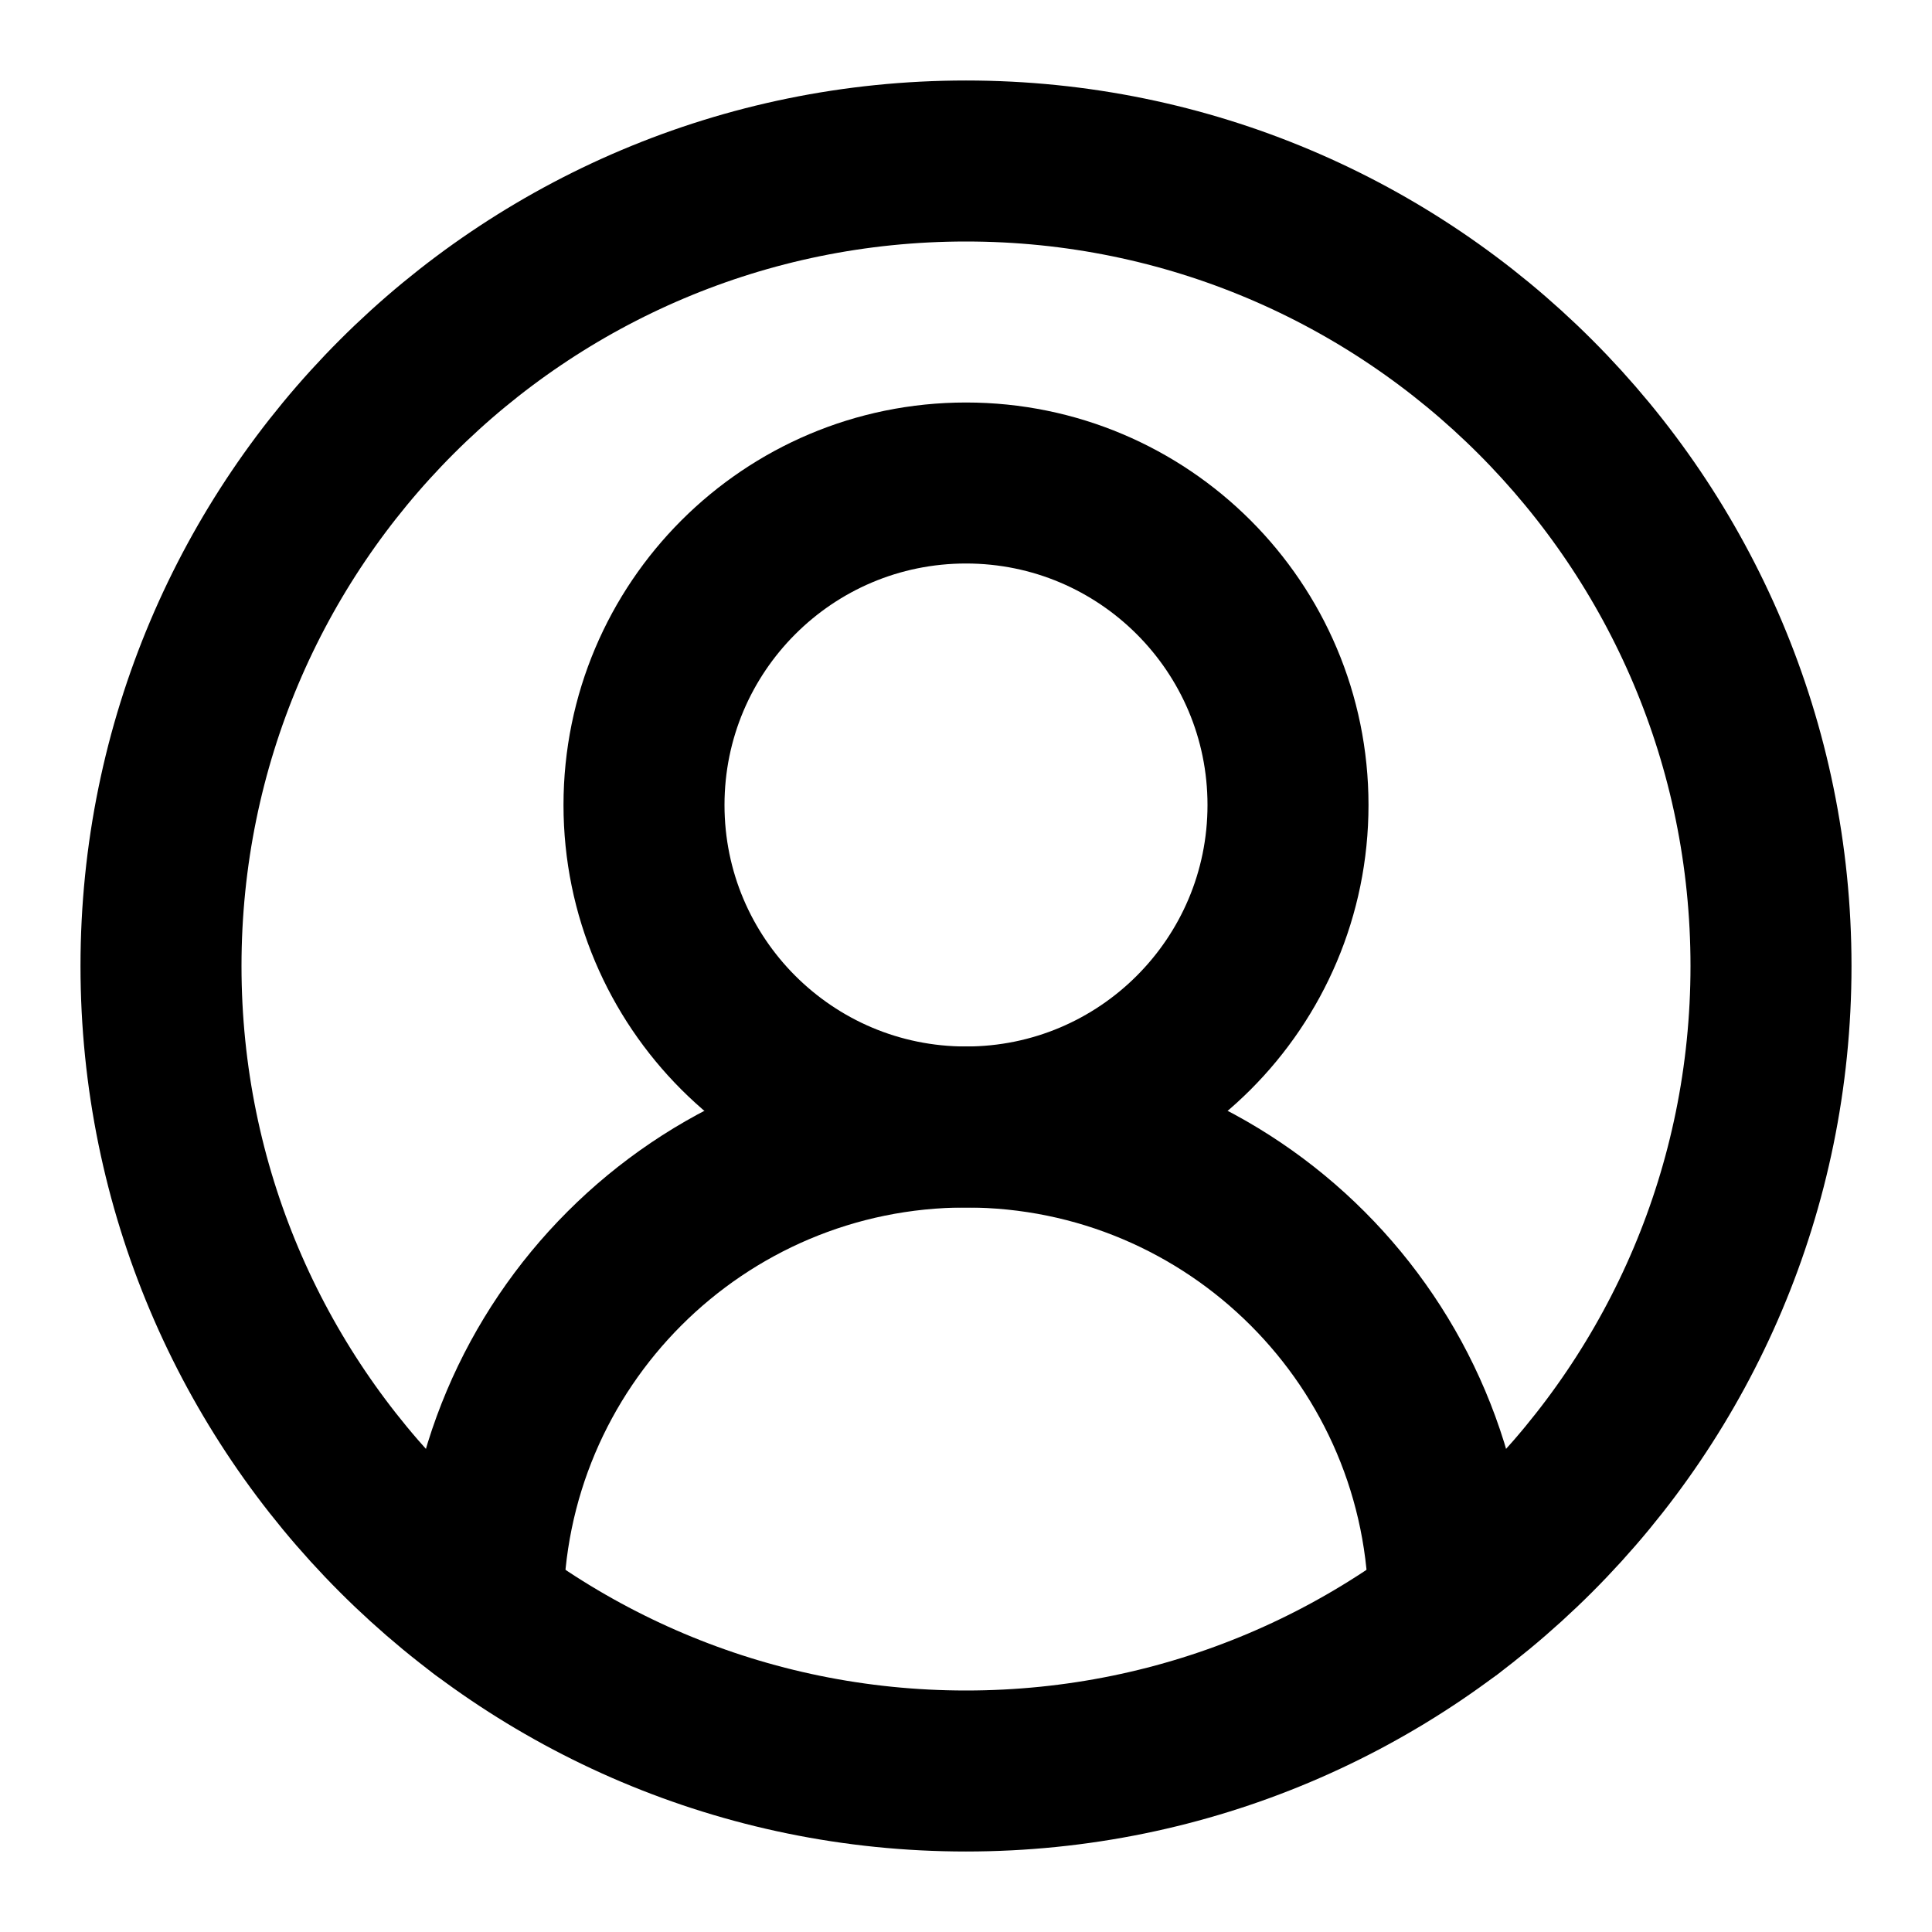
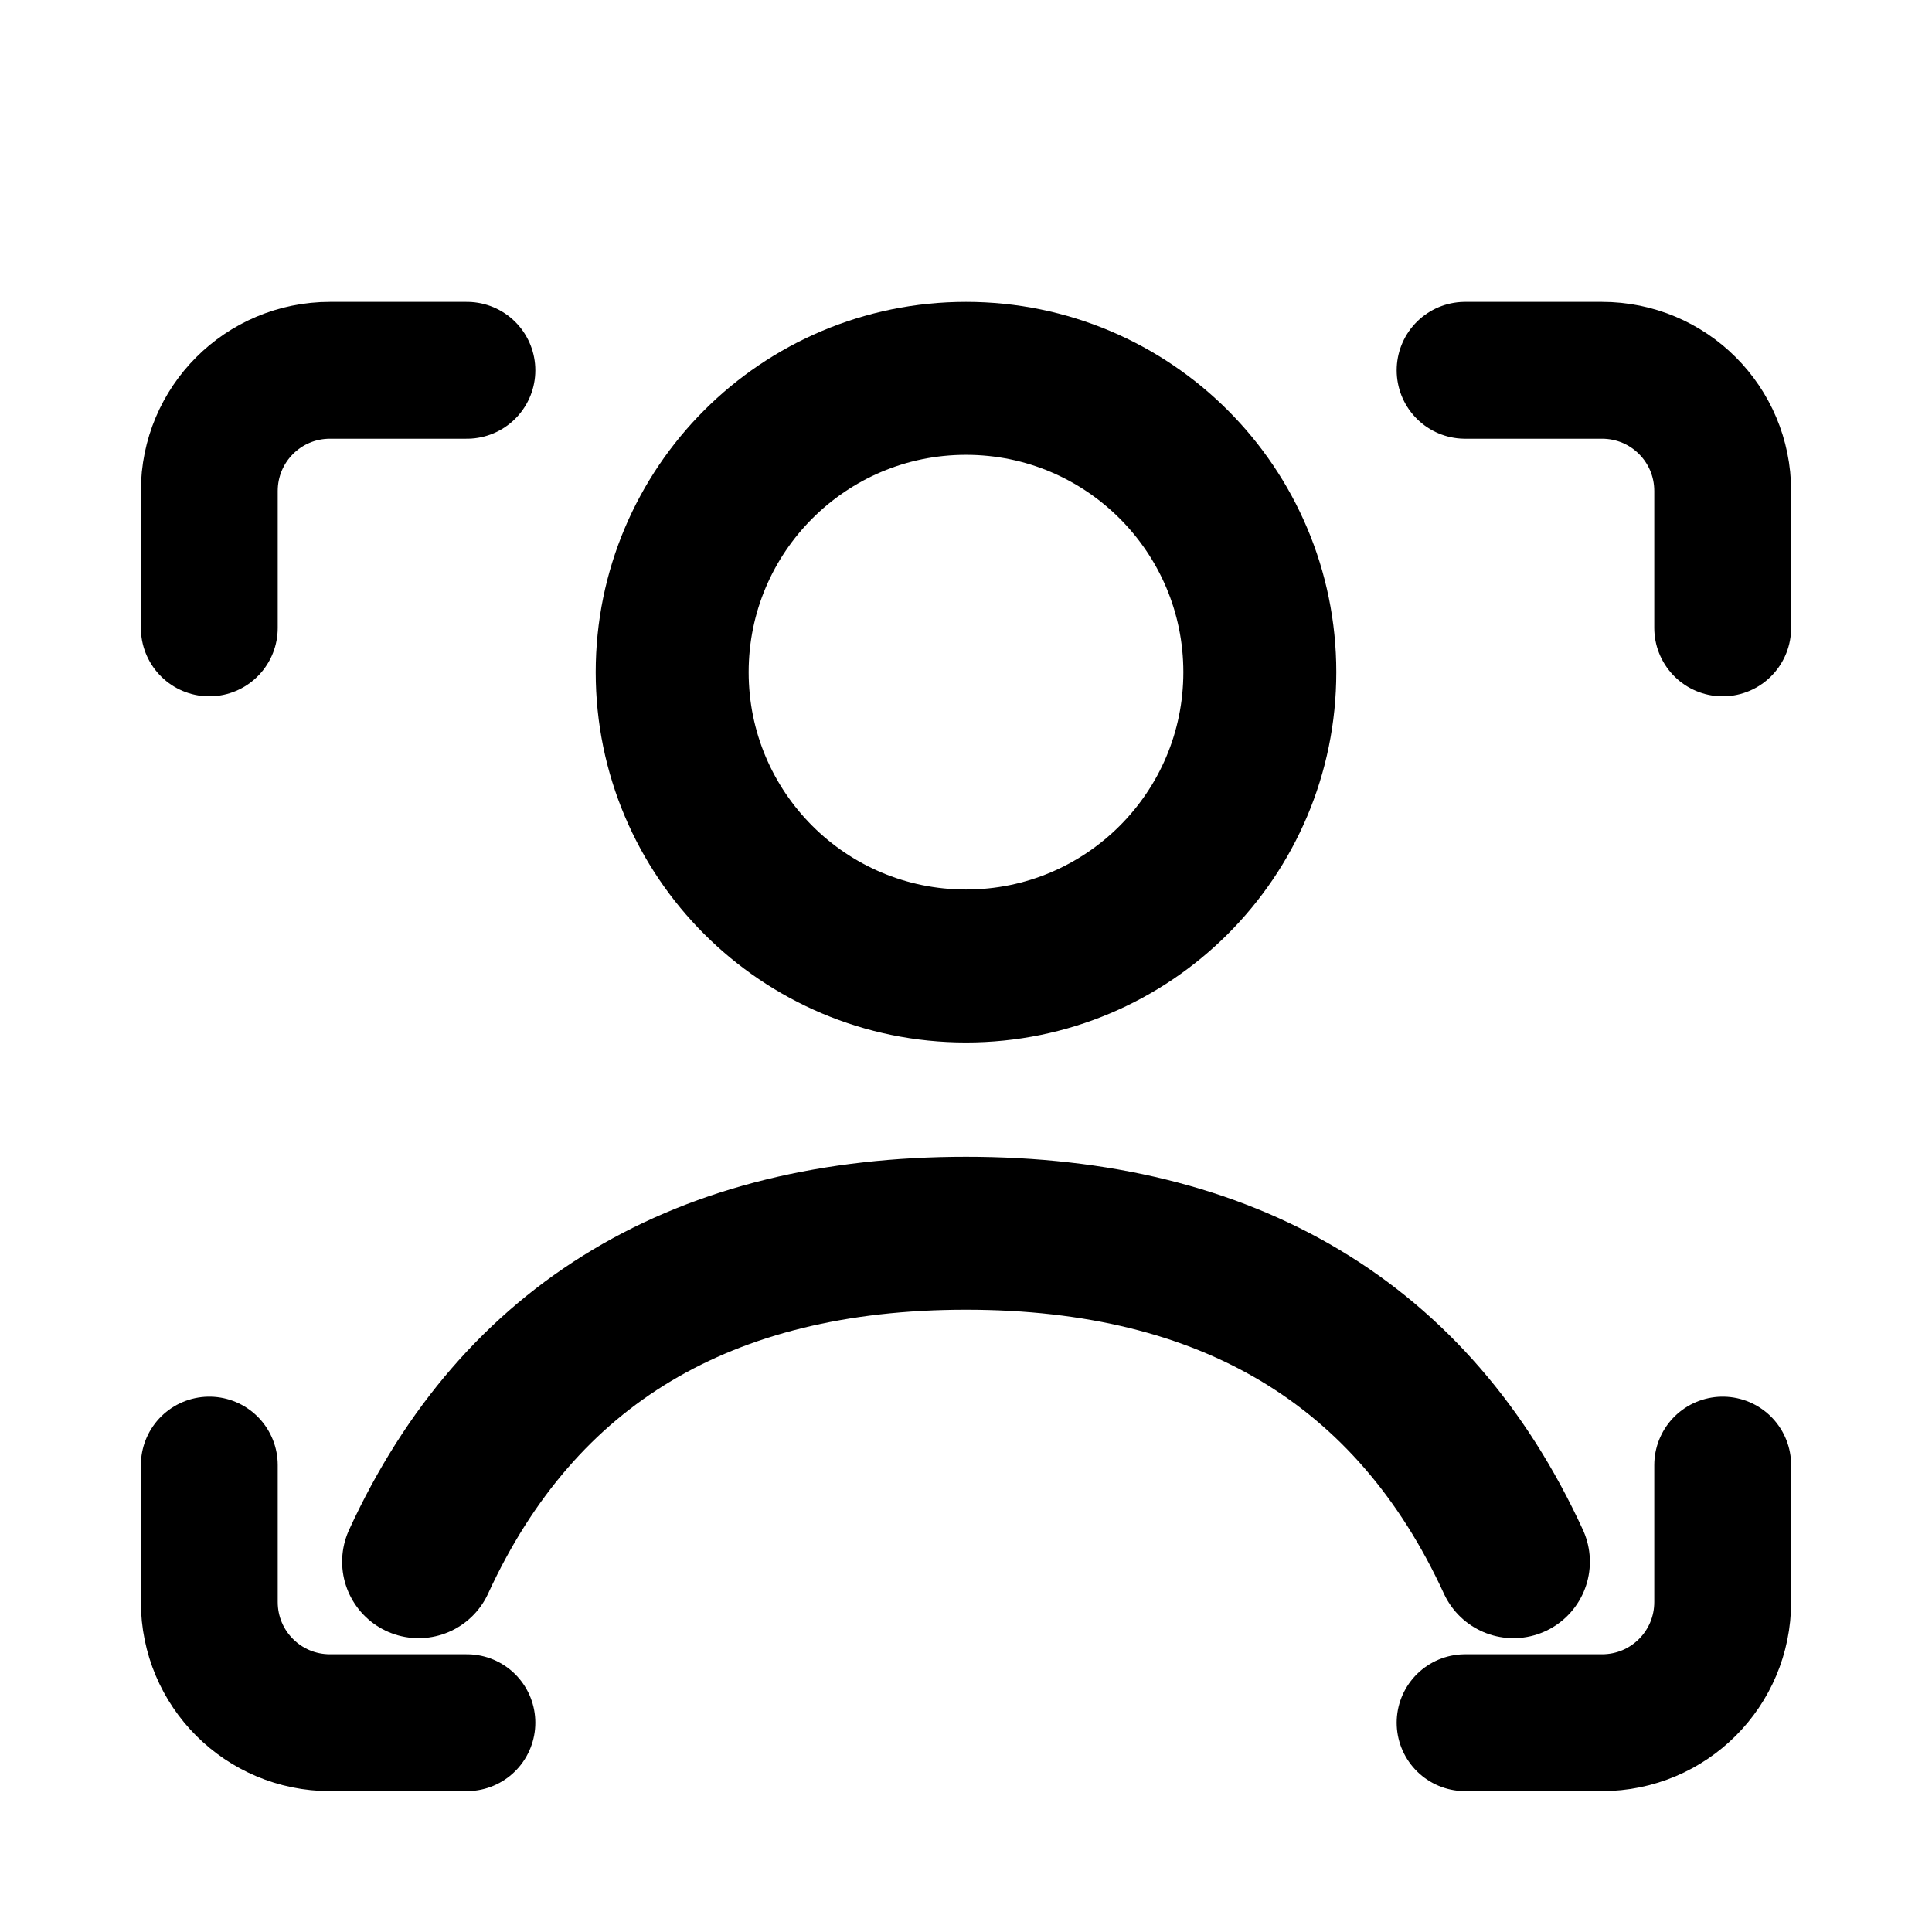
- <svg xmlns="http://www.w3.org/2000/svg" class="lucide lucide-circle-user-round" width="24" height="24" viewBox="0 0 24 24" fill="none" stroke="currentColor" stroke-width="2" stroke-linecap="round" stroke-linejoin="round">
-   <path d="M18 20a6 6 0 0 0-12 0" />
-   <circle cx="12" cy="10" r="4" />
-   <circle cx="12" cy="12" r="10" />
+ <svg xmlns="http://www.w3.org/2000/svg" width="24" height="24" viewBox="0 0 24 24" fill="none">
+   <path d="M5.2 19.4c1.25-2.72 3.55-4.08 6.8-4.08s5.55 1.36 6.8 4.08" stroke="#000" stroke-width="1.9" stroke-linecap="round" />
+   <circle cx="12" cy="8.35" r="3.65" stroke="#000" stroke-width="1.9" />
+   <path d="M18.2 4.6h1.7c.83 0 1.5.67 1.5 1.5v1.7M5.8 4.6H4.1c-.83 0-1.5.67-1.5 1.5v1.7M18.2 21.4h1.7c.83 0 1.5-.67 1.5-1.5v-1.7M5.8 21.4H4.1c-.83 0-1.5-.67-1.5-1.5v-1.7" stroke="#000" stroke-width="1.7" stroke-linecap="round" />
</svg>
